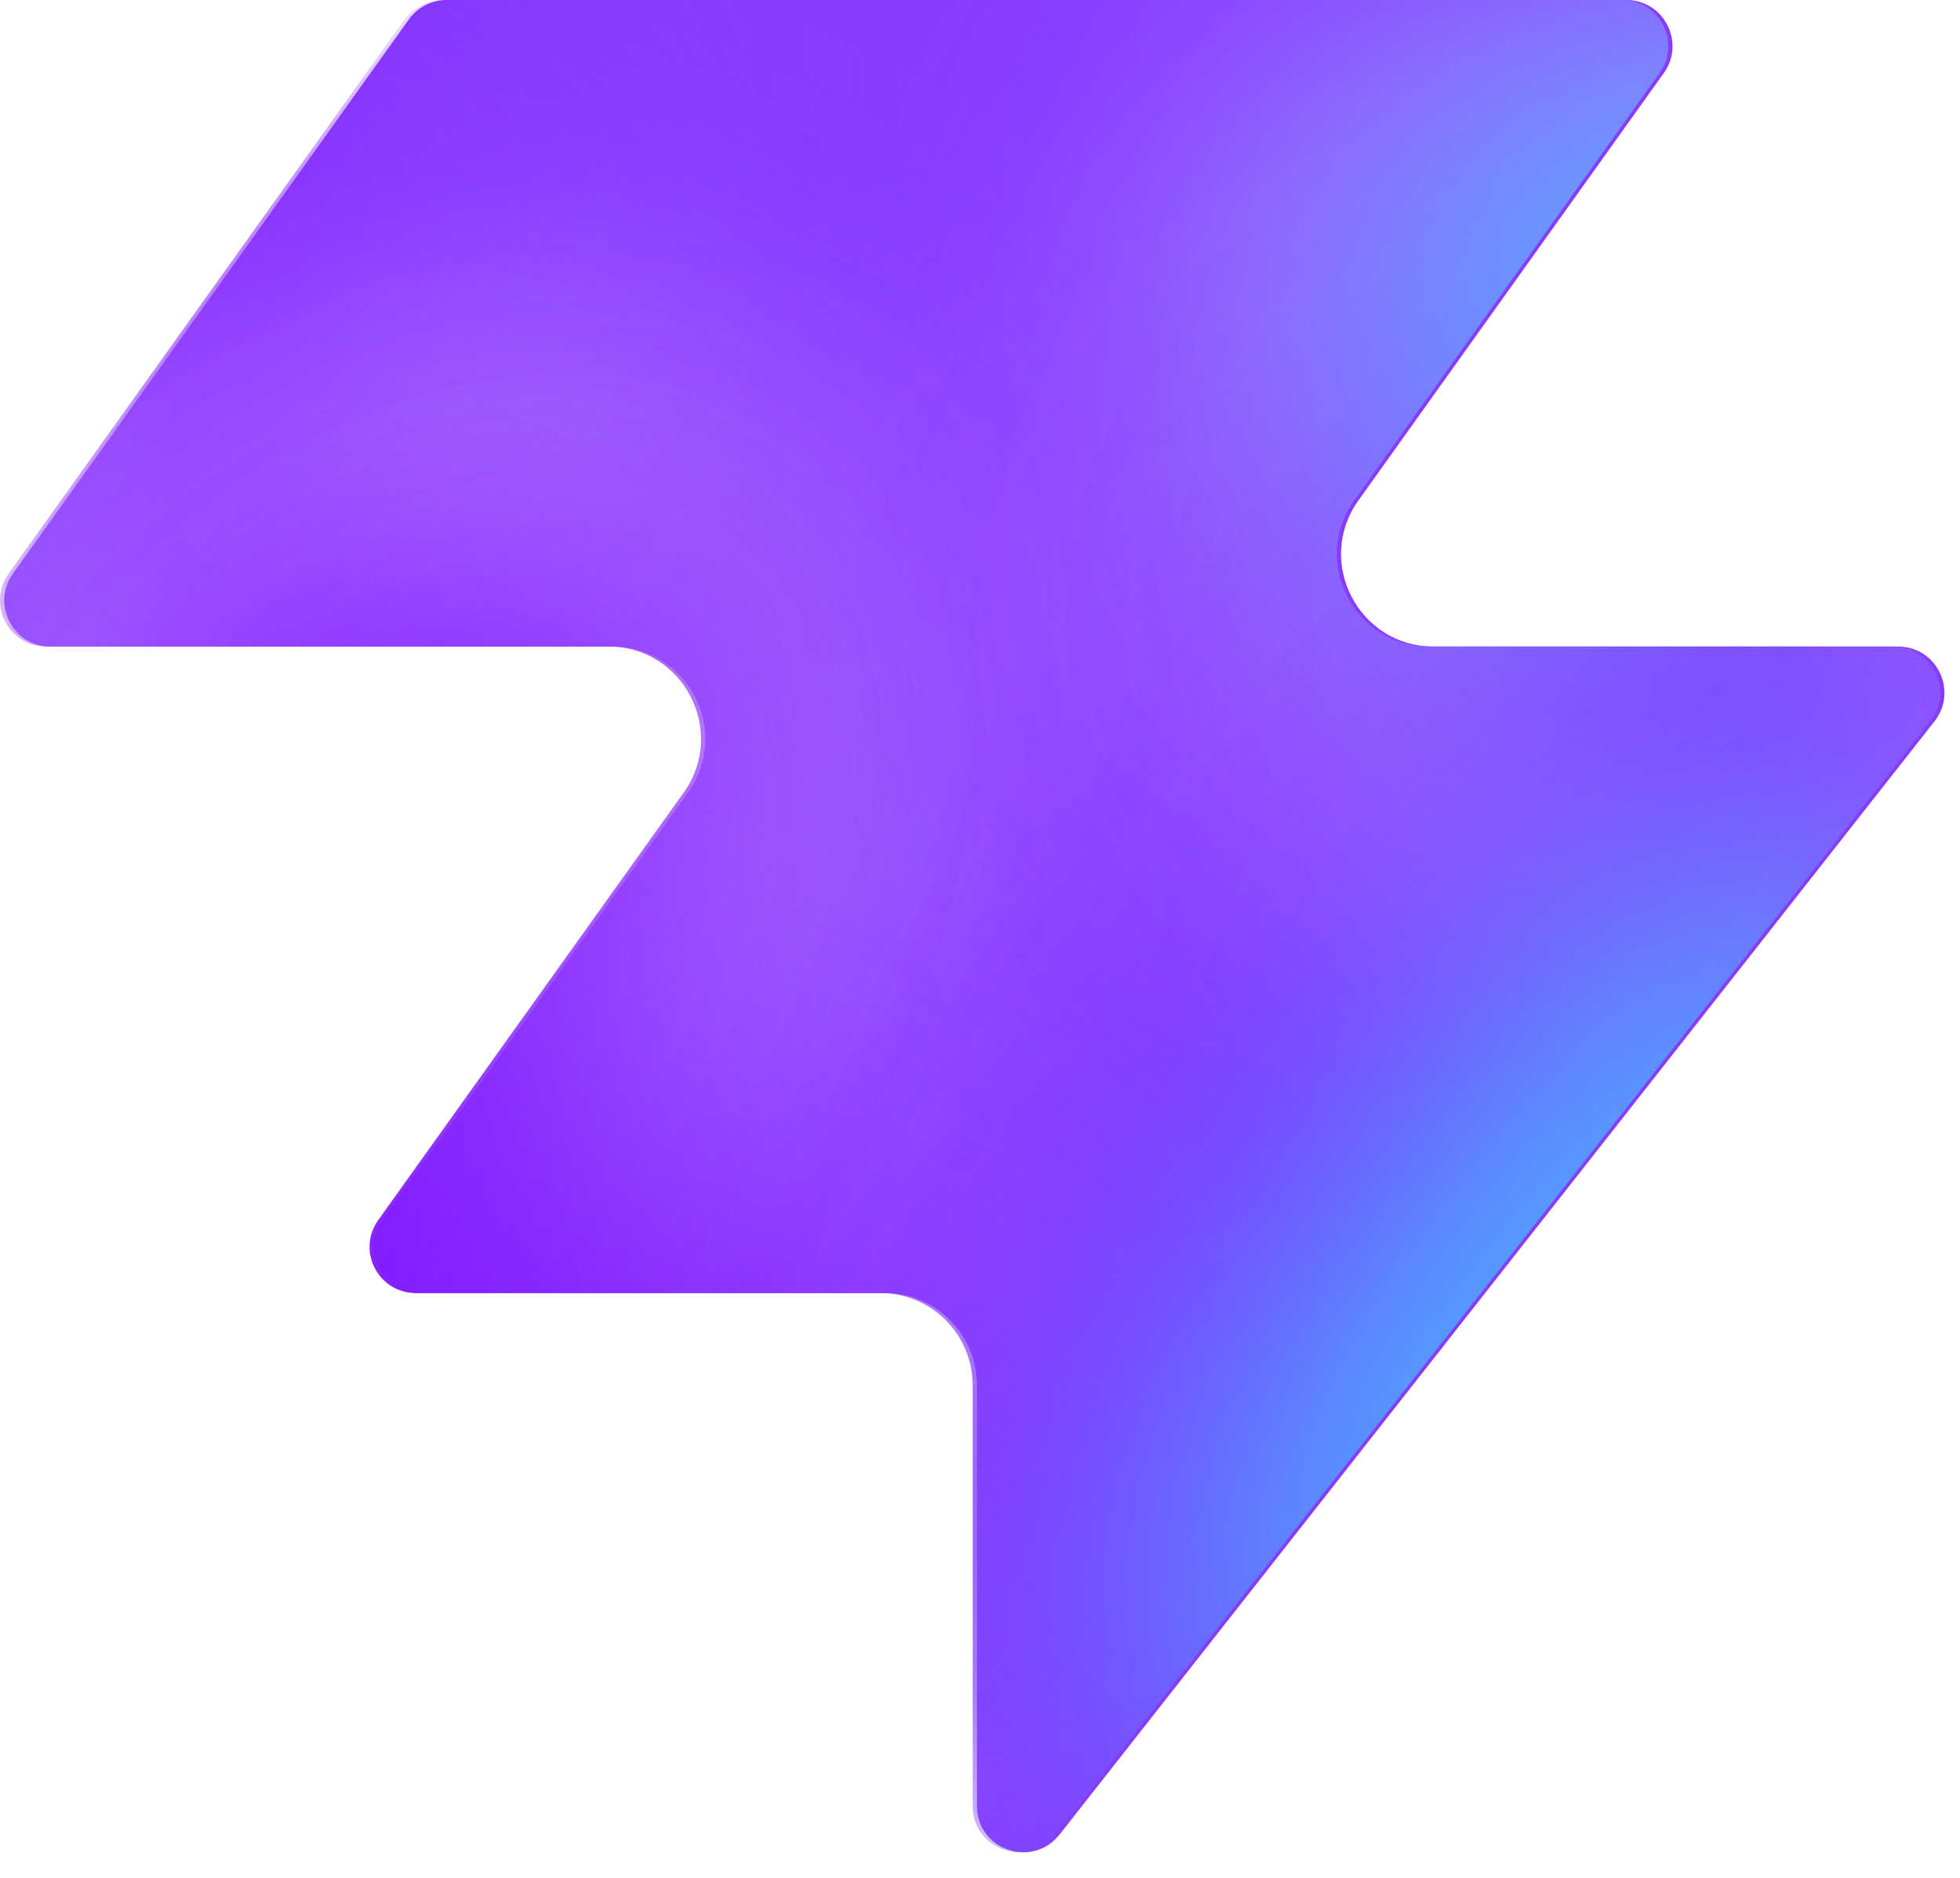
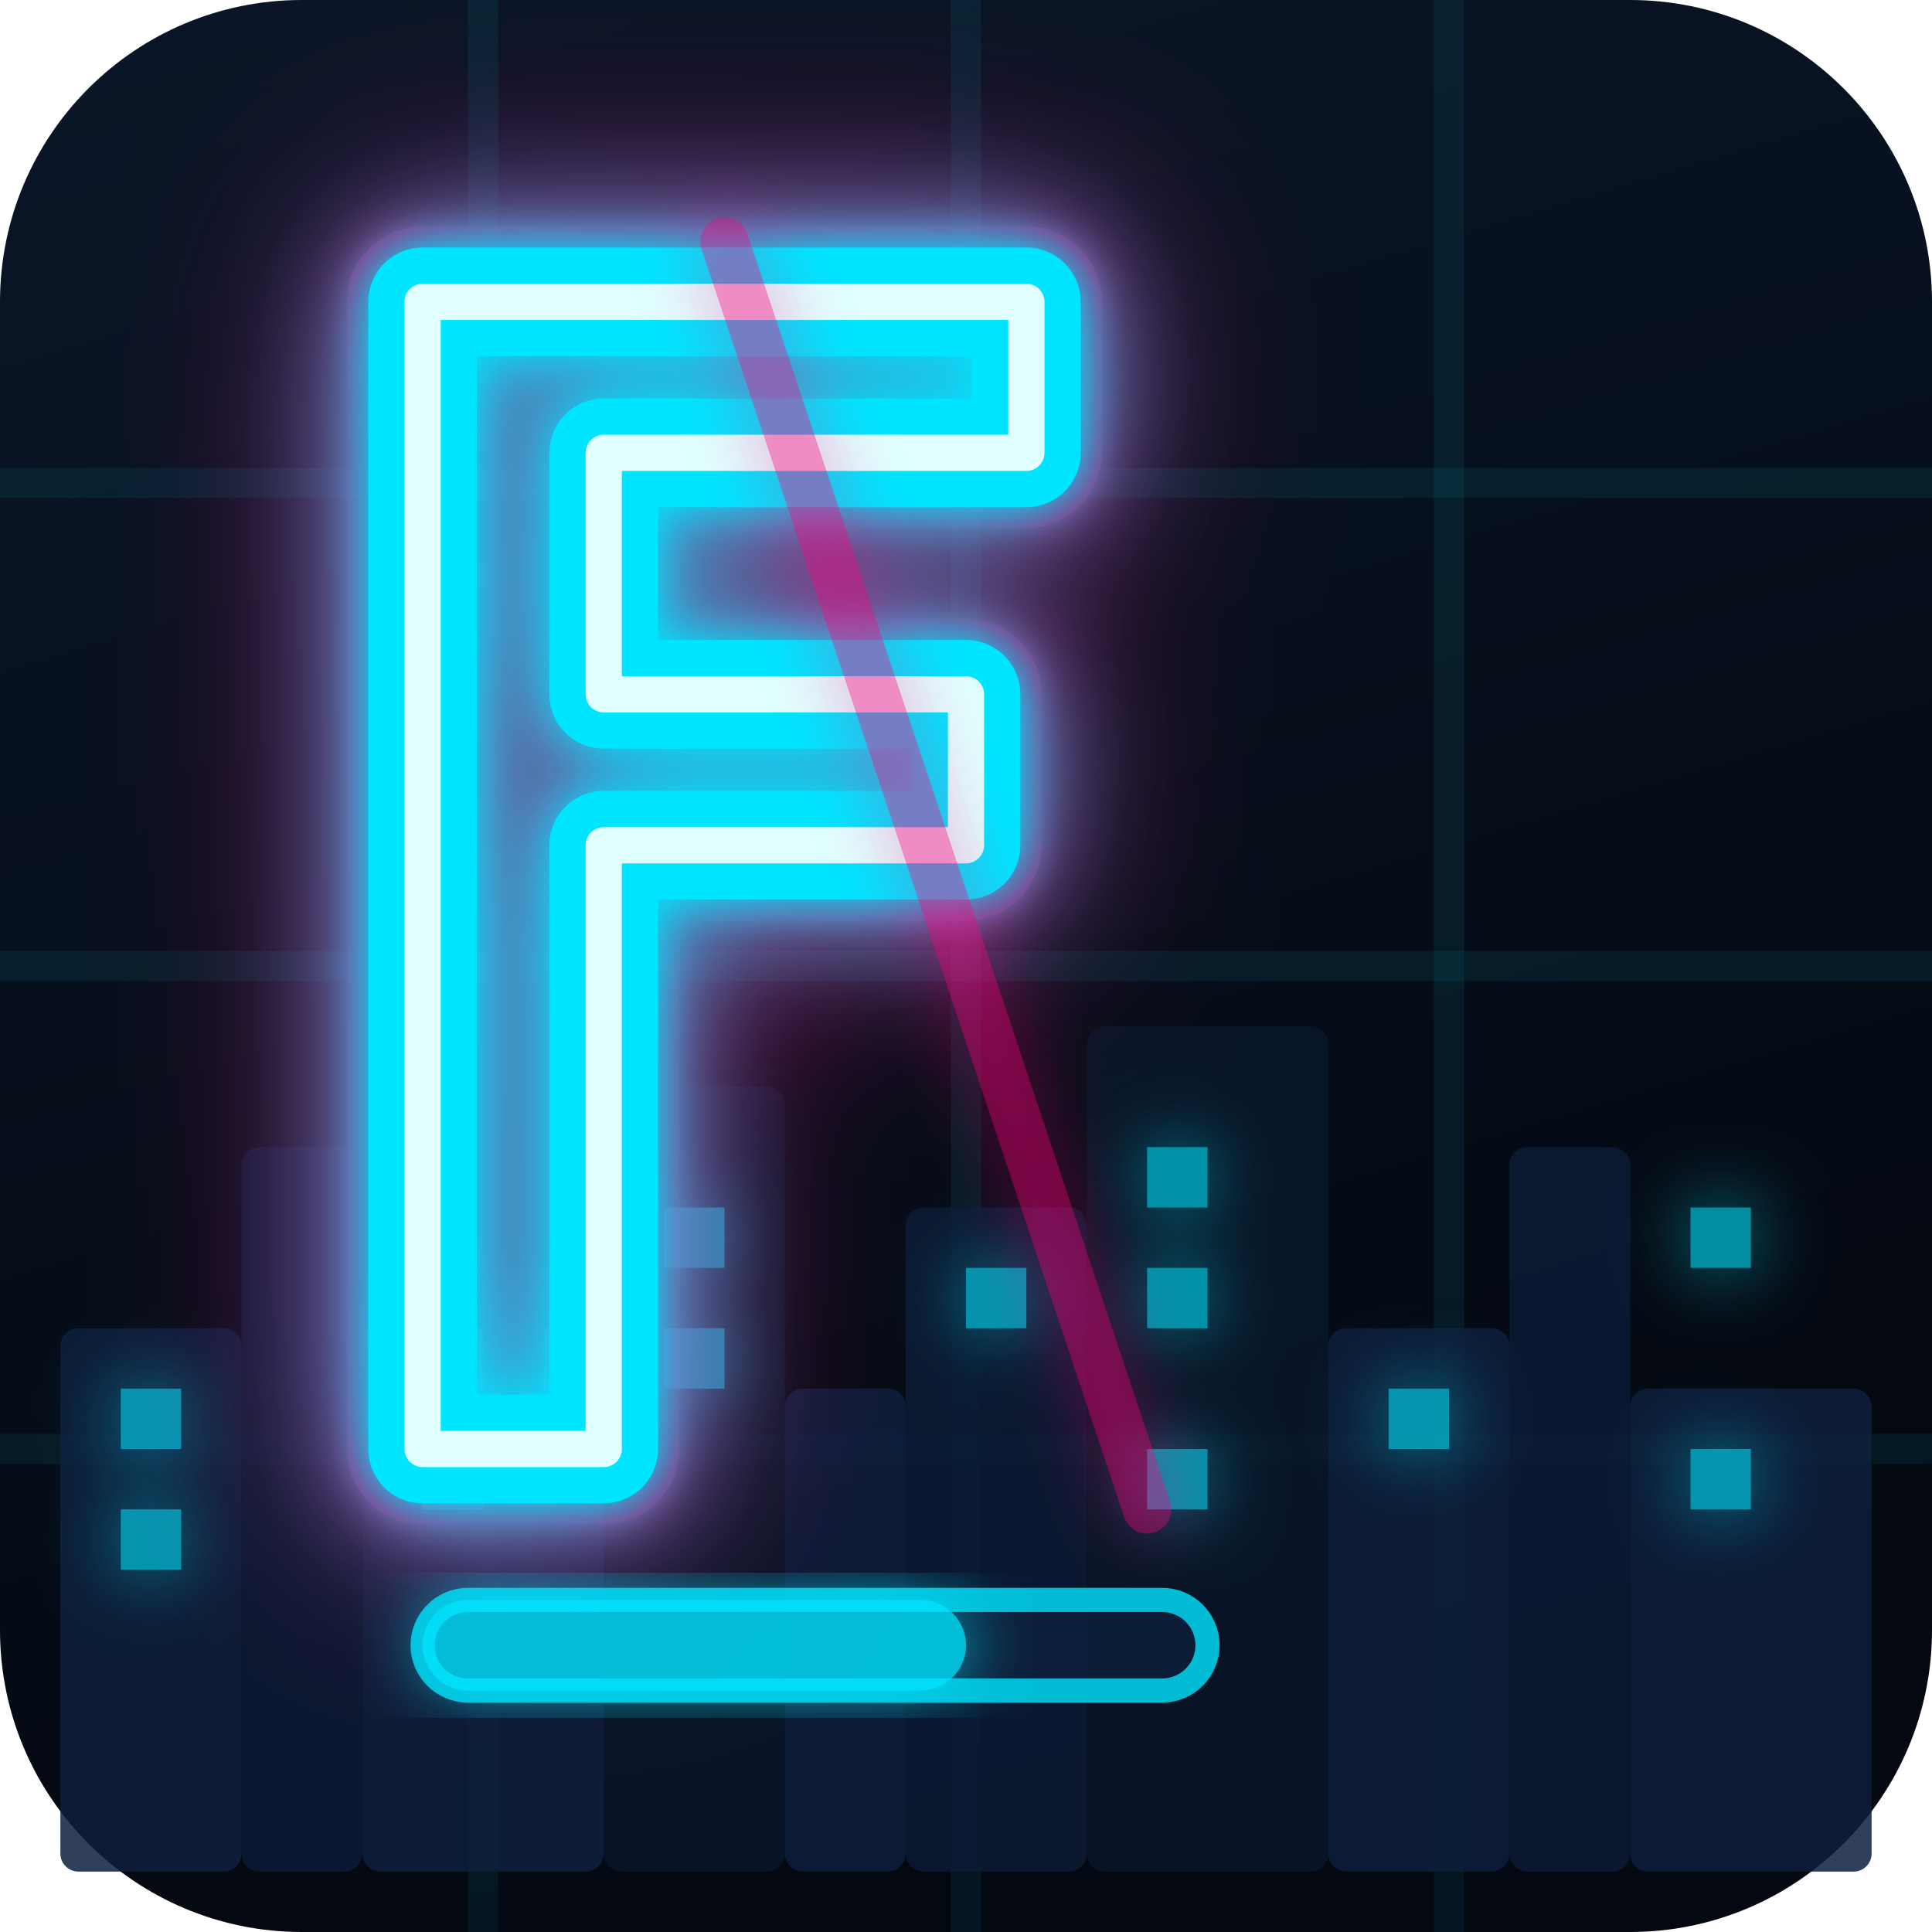
- <svg xmlns="http://www.w3.org/2000/svg" width="48" height="46" fill="none" viewBox="0 0 48 46">
-   <path fill="#863bff" d="M25.946 44.938c-.664.845-2.021.375-2.021-.698V33.937a2.26 2.26 0 0 0-2.262-2.262H10.287c-.92 0-1.456-1.04-.92-1.788l7.48-10.471c1.07-1.497 0-3.578-1.842-3.578H1.237c-.92 0-1.456-1.04-.92-1.788L10.013.474c.214-.297.556-.474.92-.474h28.894c.92 0 1.456 1.04.92 1.788l-7.48 10.471c-1.07 1.498 0 3.579 1.842 3.579h11.377c.943 0 1.473 1.088.89 1.83L25.947 44.94z" style="fill:#863bff;fill:color(display-p3 .525 .23 1);fill-opacity:1" />
-   <mask id="a" width="48" height="46" x="0" y="0" maskUnits="userSpaceOnUse" style="mask-type:alpha">
-     <path fill="#000" d="M25.842 44.938c-.664.844-2.021.375-2.021-.698V33.937a2.26 2.26 0 0 0-2.262-2.262H10.183c-.92 0-1.456-1.04-.92-1.788l7.48-10.471c1.07-1.498 0-3.579-1.842-3.579H1.133c-.92 0-1.456-1.04-.92-1.787L9.91.473c.214-.297.556-.474.92-.474h28.894c.92 0 1.456 1.04.92 1.788l-7.48 10.471c-1.07 1.498 0 3.578 1.842 3.578h11.377c.943 0 1.473 1.088.89 1.832L25.843 44.94z" style="fill:#000;fill-opacity:1" />
-   </mask>
-   <g mask="url(#a)">
-     <g filter="url(#b)">
-       <ellipse cx="5.508" cy="14.704" fill="#ede6ff" rx="5.508" ry="14.704" style="fill:#ede6ff;fill:color(display-p3 .927 .903 1);fill-opacity:1" transform="matrix(.00324 1 1 -.00324 -4.47 31.516)" />
-     </g>
-     <g filter="url(#c)">
-       <ellipse cx="10.399" cy="29.851" fill="#ede6ff" rx="10.399" ry="29.851" style="fill:#ede6ff;fill:color(display-p3 .927 .903 1);fill-opacity:1" transform="matrix(.00324 1 1 -.00324 -39.328 7.883)" />
-     </g>
-     <g filter="url(#d)">
-       <ellipse cx="5.508" cy="30.487" fill="#7e14ff" rx="5.508" ry="30.487" style="fill:#7e14ff;fill:color(display-p3 .492 .077 1);fill-opacity:1" transform="rotate(89.814 -25.913 -14.639)scale(1 -1)" />
-     </g>
-     <g filter="url(#e)">
-       <ellipse cx="5.508" cy="30.599" fill="#7e14ff" rx="5.508" ry="30.599" style="fill:#7e14ff;fill:color(display-p3 .492 .077 1);fill-opacity:1" transform="rotate(89.814 -32.644 -3.334)scale(1 -1)" />
-     </g>
-     <g filter="url(#f)">
-       <ellipse cx="5.508" cy="30.599" fill="#7e14ff" rx="5.508" ry="30.599" style="fill:#7e14ff;fill:color(display-p3 .492 .077 1);fill-opacity:1" transform="matrix(.00324 1 1 -.00324 -34.34 30.47)" />
-     </g>
-     <g filter="url(#g)">
-       <ellipse cx="14.072" cy="22.078" fill="#ede6ff" rx="14.072" ry="22.078" style="fill:#ede6ff;fill:color(display-p3 .927 .903 1);fill-opacity:1" transform="rotate(93.35 24.506 48.493)scale(-1 1)" />
-     </g>
-     <g filter="url(#h)">
-       <ellipse cx="3.47" cy="21.501" fill="#7e14ff" rx="3.47" ry="21.501" style="fill:#7e14ff;fill:color(display-p3 .492 .077 1);fill-opacity:1" transform="rotate(89.009 28.708 47.59)scale(-1 1)" />
-     </g>
-     <g filter="url(#i)">
-       <ellipse cx="3.47" cy="21.501" fill="#7e14ff" rx="3.47" ry="21.501" style="fill:#7e14ff;fill:color(display-p3 .492 .077 1);fill-opacity:1" transform="rotate(89.009 28.708 47.59)scale(-1 1)" />
-     </g>
-     <g filter="url(#j)">
-       <ellipse cx=".387" cy="8.972" fill="#7e14ff" rx="4.407" ry="29.108" style="fill:#7e14ff;fill:color(display-p3 .492 .077 1);fill-opacity:1" transform="rotate(39.51 .387 8.972)" />
-     </g>
-     <g filter="url(#k)">
-       <ellipse cx="47.523" cy="-6.092" fill="#7e14ff" rx="4.407" ry="29.108" style="fill:#7e14ff;fill:color(display-p3 .492 .077 1);fill-opacity:1" transform="rotate(37.892 47.523 -6.092)" />
-     </g>
-     <g filter="url(#l)">
-       <ellipse cx="41.412" cy="6.333" fill="#47bfff" rx="5.971" ry="9.665" style="fill:#47bfff;fill:color(display-p3 .28 .748 1);fill-opacity:1" transform="rotate(37.892 41.412 6.333)" />
-     </g>
-     <g filter="url(#m)">
-       <ellipse cx="-1.879" cy="38.332" fill="#7e14ff" rx="4.407" ry="29.108" style="fill:#7e14ff;fill:color(display-p3 .492 .077 1);fill-opacity:1" transform="rotate(37.892 -1.88 38.332)" />
-     </g>
-     <g filter="url(#n)">
-       <ellipse cx="-1.879" cy="38.332" fill="#7e14ff" rx="4.407" ry="29.108" style="fill:#7e14ff;fill:color(display-p3 .492 .077 1);fill-opacity:1" transform="rotate(37.892 -1.88 38.332)" />
-     </g>
-     <g filter="url(#o)">
-       <ellipse cx="35.651" cy="29.907" fill="#7e14ff" rx="4.407" ry="29.108" style="fill:#7e14ff;fill:color(display-p3 .492 .077 1);fill-opacity:1" transform="rotate(37.892 35.651 29.907)" />
-     </g>
-     <g filter="url(#p)">
-       <ellipse cx="38.418" cy="32.4" fill="#47bfff" rx="5.971" ry="15.297" style="fill:#47bfff;fill:color(display-p3 .28 .748 1);fill-opacity:1" transform="rotate(37.892 38.418 32.4)" />
-     </g>
-   </g>
+ <svg xmlns="http://www.w3.org/2000/svg" viewBox="0 0 32 32" width="32" height="32" role="img" aria-label="Founder Simulator favicon">
  <defs>
-     <filter id="b" width="60.045" height="41.654" x="-19.77" y="16.149" color-interpolation-filters="sRGB" filterUnits="userSpaceOnUse">
-       <feFlood flood-opacity="0" result="BackgroundImageFix" />
-       <feBlend in="SourceGraphic" in2="BackgroundImageFix" result="shape" />
-       <feGaussianBlur result="effect1_foregroundBlur_2002_17158" stdDeviation="7.659" />
+     <linearGradient id="bgGrad" x1="0" y1="0" x2="0.3" y2="1">
+       <stop offset="0%" stop-color="#0a1628" />
+       <stop offset="100%" stop-color="#040810" />
+     </linearGradient>
+     <filter id="neonGlow" x="-50%" y="-50%" width="200%" height="200%">
+       <feGaussianBlur in="SourceGraphic" stdDeviation="1.2" result="blur1" />
+       <feGaussianBlur in="SourceGraphic" stdDeviation="0.4" result="blur2" />
+       <feMerge>
+         <feMergeNode in="blur1" />
+         <feMergeNode in="blur2" />
+         <feMergeNode in="SourceGraphic" />
+       </feMerge>
    </filter>
-     <filter id="c" width="90.34" height="51.437" x="-54.613" y="-7.533" color-interpolation-filters="sRGB" filterUnits="userSpaceOnUse">
-       <feFlood flood-opacity="0" result="BackgroundImageFix" />
-       <feBlend in="SourceGraphic" in2="BackgroundImageFix" result="shape" />
-       <feGaussianBlur result="effect1_foregroundBlur_2002_17158" stdDeviation="7.659" />
+     <filter id="softGlow" x="-30%" y="-30%" width="160%" height="160%">
+       <feGaussianBlur in="SourceGraphic" stdDeviation="0.6" result="blur" />
+       <feMerge>
+         <feMergeNode in="blur" />
+         <feMergeNode in="SourceGraphic" />
+       </feMerge>
    </filter>
-     <filter id="d" width="79.355" height="29.4" x="-49.64" y="2.03" color-interpolation-filters="sRGB" filterUnits="userSpaceOnUse">
-       <feFlood flood-opacity="0" result="BackgroundImageFix" />
-       <feBlend in="SourceGraphic" in2="BackgroundImageFix" result="shape" />
-       <feGaussianBlur result="effect1_foregroundBlur_2002_17158" stdDeviation="4.596" />
-     </filter>
-     <filter id="e" width="79.579" height="29.4" x="-45.045" y="20.029" color-interpolation-filters="sRGB" filterUnits="userSpaceOnUse">
-       <feFlood flood-opacity="0" result="BackgroundImageFix" />
-       <feBlend in="SourceGraphic" in2="BackgroundImageFix" result="shape" />
-       <feGaussianBlur result="effect1_foregroundBlur_2002_17158" stdDeviation="4.596" />
-     </filter>
-     <filter id="f" width="79.579" height="29.4" x="-43.513" y="21.178" color-interpolation-filters="sRGB" filterUnits="userSpaceOnUse">
-       <feFlood flood-opacity="0" result="BackgroundImageFix" />
-       <feBlend in="SourceGraphic" in2="BackgroundImageFix" result="shape" />
-       <feGaussianBlur result="effect1_foregroundBlur_2002_17158" stdDeviation="4.596" />
-     </filter>
-     <filter id="g" width="74.749" height="58.852" x="15.756" y="-17.901" color-interpolation-filters="sRGB" filterUnits="userSpaceOnUse">
-       <feFlood flood-opacity="0" result="BackgroundImageFix" />
-       <feBlend in="SourceGraphic" in2="BackgroundImageFix" result="shape" />
-       <feGaussianBlur result="effect1_foregroundBlur_2002_17158" stdDeviation="7.659" />
-     </filter>
-     <filter id="h" width="61.377" height="25.362" x="23.548" y="2.284" color-interpolation-filters="sRGB" filterUnits="userSpaceOnUse">
-       <feFlood flood-opacity="0" result="BackgroundImageFix" />
-       <feBlend in="SourceGraphic" in2="BackgroundImageFix" result="shape" />
-       <feGaussianBlur result="effect1_foregroundBlur_2002_17158" stdDeviation="4.596" />
-     </filter>
-     <filter id="i" width="61.377" height="25.362" x="23.548" y="2.284" color-interpolation-filters="sRGB" filterUnits="userSpaceOnUse">
-       <feFlood flood-opacity="0" result="BackgroundImageFix" />
-       <feBlend in="SourceGraphic" in2="BackgroundImageFix" result="shape" />
-       <feGaussianBlur result="effect1_foregroundBlur_2002_17158" stdDeviation="4.596" />
-     </filter>
-     <filter id="j" width="56.045" height="63.649" x="-27.636" y="-22.853" color-interpolation-filters="sRGB" filterUnits="userSpaceOnUse">
-       <feFlood flood-opacity="0" result="BackgroundImageFix" />
-       <feBlend in="SourceGraphic" in2="BackgroundImageFix" result="shape" />
-       <feGaussianBlur result="effect1_foregroundBlur_2002_17158" stdDeviation="4.596" />
-     </filter>
-     <filter id="k" width="54.814" height="64.646" x="20.116" y="-38.415" color-interpolation-filters="sRGB" filterUnits="userSpaceOnUse">
-       <feFlood flood-opacity="0" result="BackgroundImageFix" />
-       <feBlend in="SourceGraphic" in2="BackgroundImageFix" result="shape" />
-       <feGaussianBlur result="effect1_foregroundBlur_2002_17158" stdDeviation="4.596" />
-     </filter>
-     <filter id="l" width="33.541" height="35.313" x="24.641" y="-11.323" color-interpolation-filters="sRGB" filterUnits="userSpaceOnUse">
-       <feFlood flood-opacity="0" result="BackgroundImageFix" />
-       <feBlend in="SourceGraphic" in2="BackgroundImageFix" result="shape" />
-       <feGaussianBlur result="effect1_foregroundBlur_2002_17158" stdDeviation="4.596" />
-     </filter>
-     <filter id="m" width="54.814" height="64.646" x="-29.286" y="6.009" color-interpolation-filters="sRGB" filterUnits="userSpaceOnUse">
-       <feFlood flood-opacity="0" result="BackgroundImageFix" />
-       <feBlend in="SourceGraphic" in2="BackgroundImageFix" result="shape" />
-       <feGaussianBlur result="effect1_foregroundBlur_2002_17158" stdDeviation="4.596" />
-     </filter>
-     <filter id="n" width="54.814" height="64.646" x="-29.286" y="6.009" color-interpolation-filters="sRGB" filterUnits="userSpaceOnUse">
-       <feFlood flood-opacity="0" result="BackgroundImageFix" />
-       <feBlend in="SourceGraphic" in2="BackgroundImageFix" result="shape" />
-       <feGaussianBlur result="effect1_foregroundBlur_2002_17158" stdDeviation="4.596" />
-     </filter>
-     <filter id="o" width="54.814" height="64.646" x="8.244" y="-2.416" color-interpolation-filters="sRGB" filterUnits="userSpaceOnUse">
-       <feFlood flood-opacity="0" result="BackgroundImageFix" />
-       <feBlend in="SourceGraphic" in2="BackgroundImageFix" result="shape" />
-       <feGaussianBlur result="effect1_foregroundBlur_2002_17158" stdDeviation="4.596" />
-     </filter>
-     <filter id="p" width="39.409" height="43.623" x="18.713" y="10.588" color-interpolation-filters="sRGB" filterUnits="userSpaceOnUse">
-       <feFlood flood-opacity="0" result="BackgroundImageFix" />
-       <feBlend in="SourceGraphic" in2="BackgroundImageFix" result="shape" />
-       <feGaussianBlur result="effect1_foregroundBlur_2002_17158" stdDeviation="4.596" />
+     <filter id="innerGlow" x="-60%" y="-60%" width="220%" height="220%">
+       <feGaussianBlur in="SourceGraphic" stdDeviation="1.8" result="blur1" />
+       <feGaussianBlur in="SourceGraphic" stdDeviation="0.6" result="blur2" />
+       <feGaussianBlur in="SourceGraphic" stdDeviation="0.2" result="blur3" />
+       <feMerge>
+         <feMergeNode in="blur1" />
+         <feMergeNode in="blur2" />
+         <feMergeNode in="blur3" />
+         <feMergeNode in="SourceGraphic" />
+       </feMerge>
    </filter>
  </defs>
+   <rect width="32" height="32" rx="5" ry="5" fill="url(#bgGrad)" />
+   <g stroke="#00e5ff" stroke-opacity="0.07" stroke-width="0.5">
+     <line x1="0" y1="8" x2="32" y2="8" />
+     <line x1="0" y1="16" x2="32" y2="16" />
+     <line x1="0" y1="24" x2="32" y2="24" />
+     <line x1="8" y1="0" x2="8" y2="32" />
+     <line x1="16" y1="0" x2="16" y2="32" />
+     <line x1="24" y1="0" x2="24" y2="32" />
+   </g>
+   <g opacity="0.85">
+     <rect x="1" y="22" width="3" height="9" rx="0.3" fill="#0d1f3c" />
+     <rect x="4" y="19" width="2" height="12" rx="0.3" fill="#0a1a35" />
+     <rect x="6" y="21" width="4" height="10" rx="0.3" fill="#0d1f3c" />
+     <rect x="10" y="18" width="3" height="13" rx="0.3" fill="#081629" />
+     <rect x="13" y="23" width="2" height="8" rx="0.3" fill="#0d1f3c" />
+     <rect x="15" y="20" width="3" height="11" rx="0.3" fill="#0a1a35" />
+     <rect x="18" y="17" width="4" height="14" rx="0.3" fill="#081629" />
+     <rect x="22" y="22" width="3" height="9" rx="0.3" fill="#0d1f3c" />
+     <rect x="25" y="19" width="2" height="12" rx="0.3" fill="#0a1a35" />
+     <rect x="27" y="23" width="4" height="8" rx="0.3" fill="#0d1f3c" />
+   </g>
+   <line x1="0" y1="26" x2="32" y2="26" stroke="#ff0080" stroke-width="1.2" stroke-opacity="0.5" filter="url(#softGlow)" />
+   <g fill="#00e5ff" opacity="0.6" filter="url(#softGlow)">
+     <rect x="2" y="23" width="1" height="1" />
+     <rect x="2" y="25" width="1" height="1" />
+     <rect x="7" y="22" width="1" height="1" />
+     <rect x="9" y="22" width="1" height="1" />
+     <rect x="7" y="24" width="1" height="1" />
+     <rect x="11" y="20" width="1" height="1" />
+     <rect x="11" y="22" width="1" height="1" />
+     <rect x="16" y="21" width="1" height="1" />
+     <rect x="19" y="19" width="1" height="1" />
+     <rect x="19" y="21" width="1" height="1" />
+     <rect x="19" y="24" width="1" height="1" />
+     <rect x="23" y="23" width="1" height="1" />
+     <rect x="28" y="20" width="1" height="1" />
+     <rect x="28" y="24" width="1" height="1" />
+   </g>
+   <path d="M 7 5 L 17 5 L 17 7.5 L 10 7.5 L 10 11.5 L 16 11.5 L 16 14 L 10 14 L 10 24 L 7 24 Z" fill="none" stroke="#ff0080" stroke-width="2.5" stroke-linejoin="round" filter="url(#innerGlow)" opacity="0.7" />
+   <path d="M 7 5 L 17 5 L 17 7.5 L 10 7.5 L 10 11.5 L 16 11.5 L 16 14 L 10 14 L 10 24 L 7 24 Z" fill="none" stroke="#00e5ff" stroke-width="1.8" stroke-linejoin="round" filter="url(#neonGlow)" />
+   <path d="M 7 5 L 17 5 L 17 7.5 L 10 7.5 L 10 11.5 L 16 11.5 L 16 14 L 10 14 L 10 24 L 7 24 Z" fill="none" stroke="#e0ffff" stroke-width="0.6" stroke-linejoin="round" />
+   <line x1="12" y1="4" x2="19" y2="25" stroke="#ff0080" stroke-width="0.8" stroke-opacity="0.35" stroke-linecap="round" filter="url(#softGlow)" />
+   <rect x="7" y="26.5" width="13" height="1.5" rx="0.75" fill="#0d1f3c" stroke="#00e5ff" stroke-width="0.4" opacity="0.8" />
+   <rect x="7" y="26.5" width="9" height="1.5" rx="0.75" fill="#00e5ff" opacity="0.8" filter="url(#softGlow)" />
</svg>
